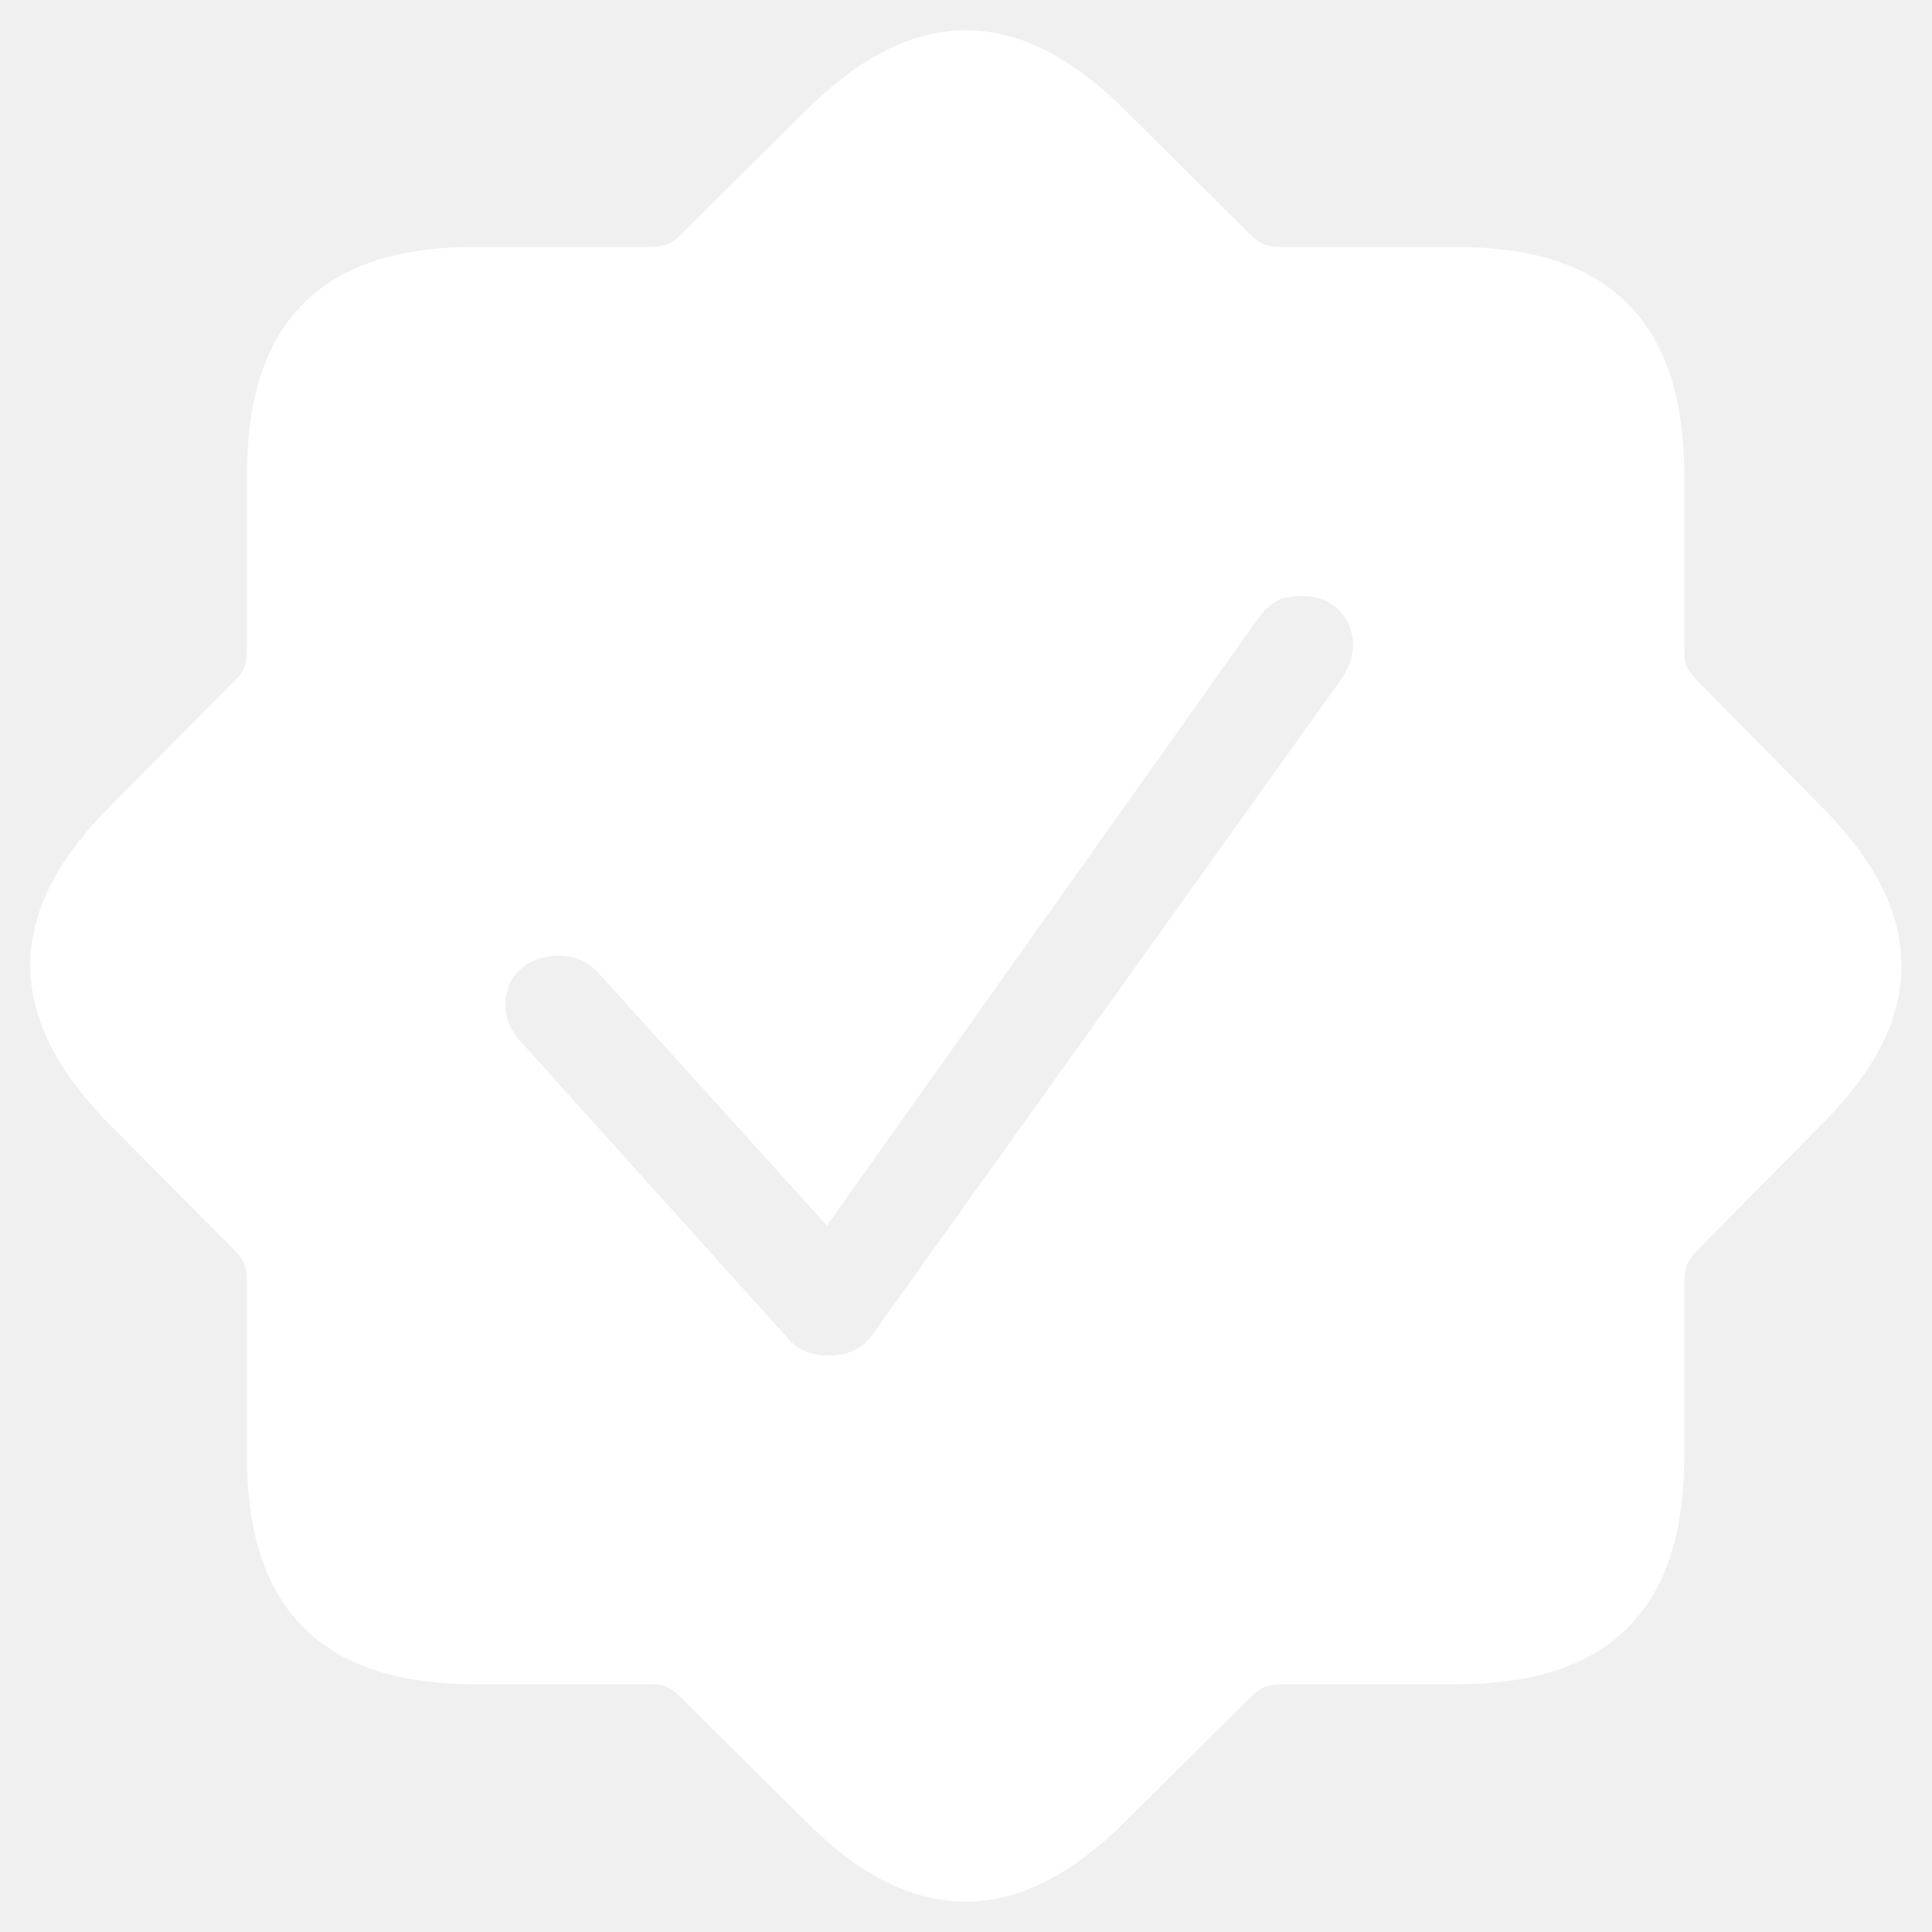
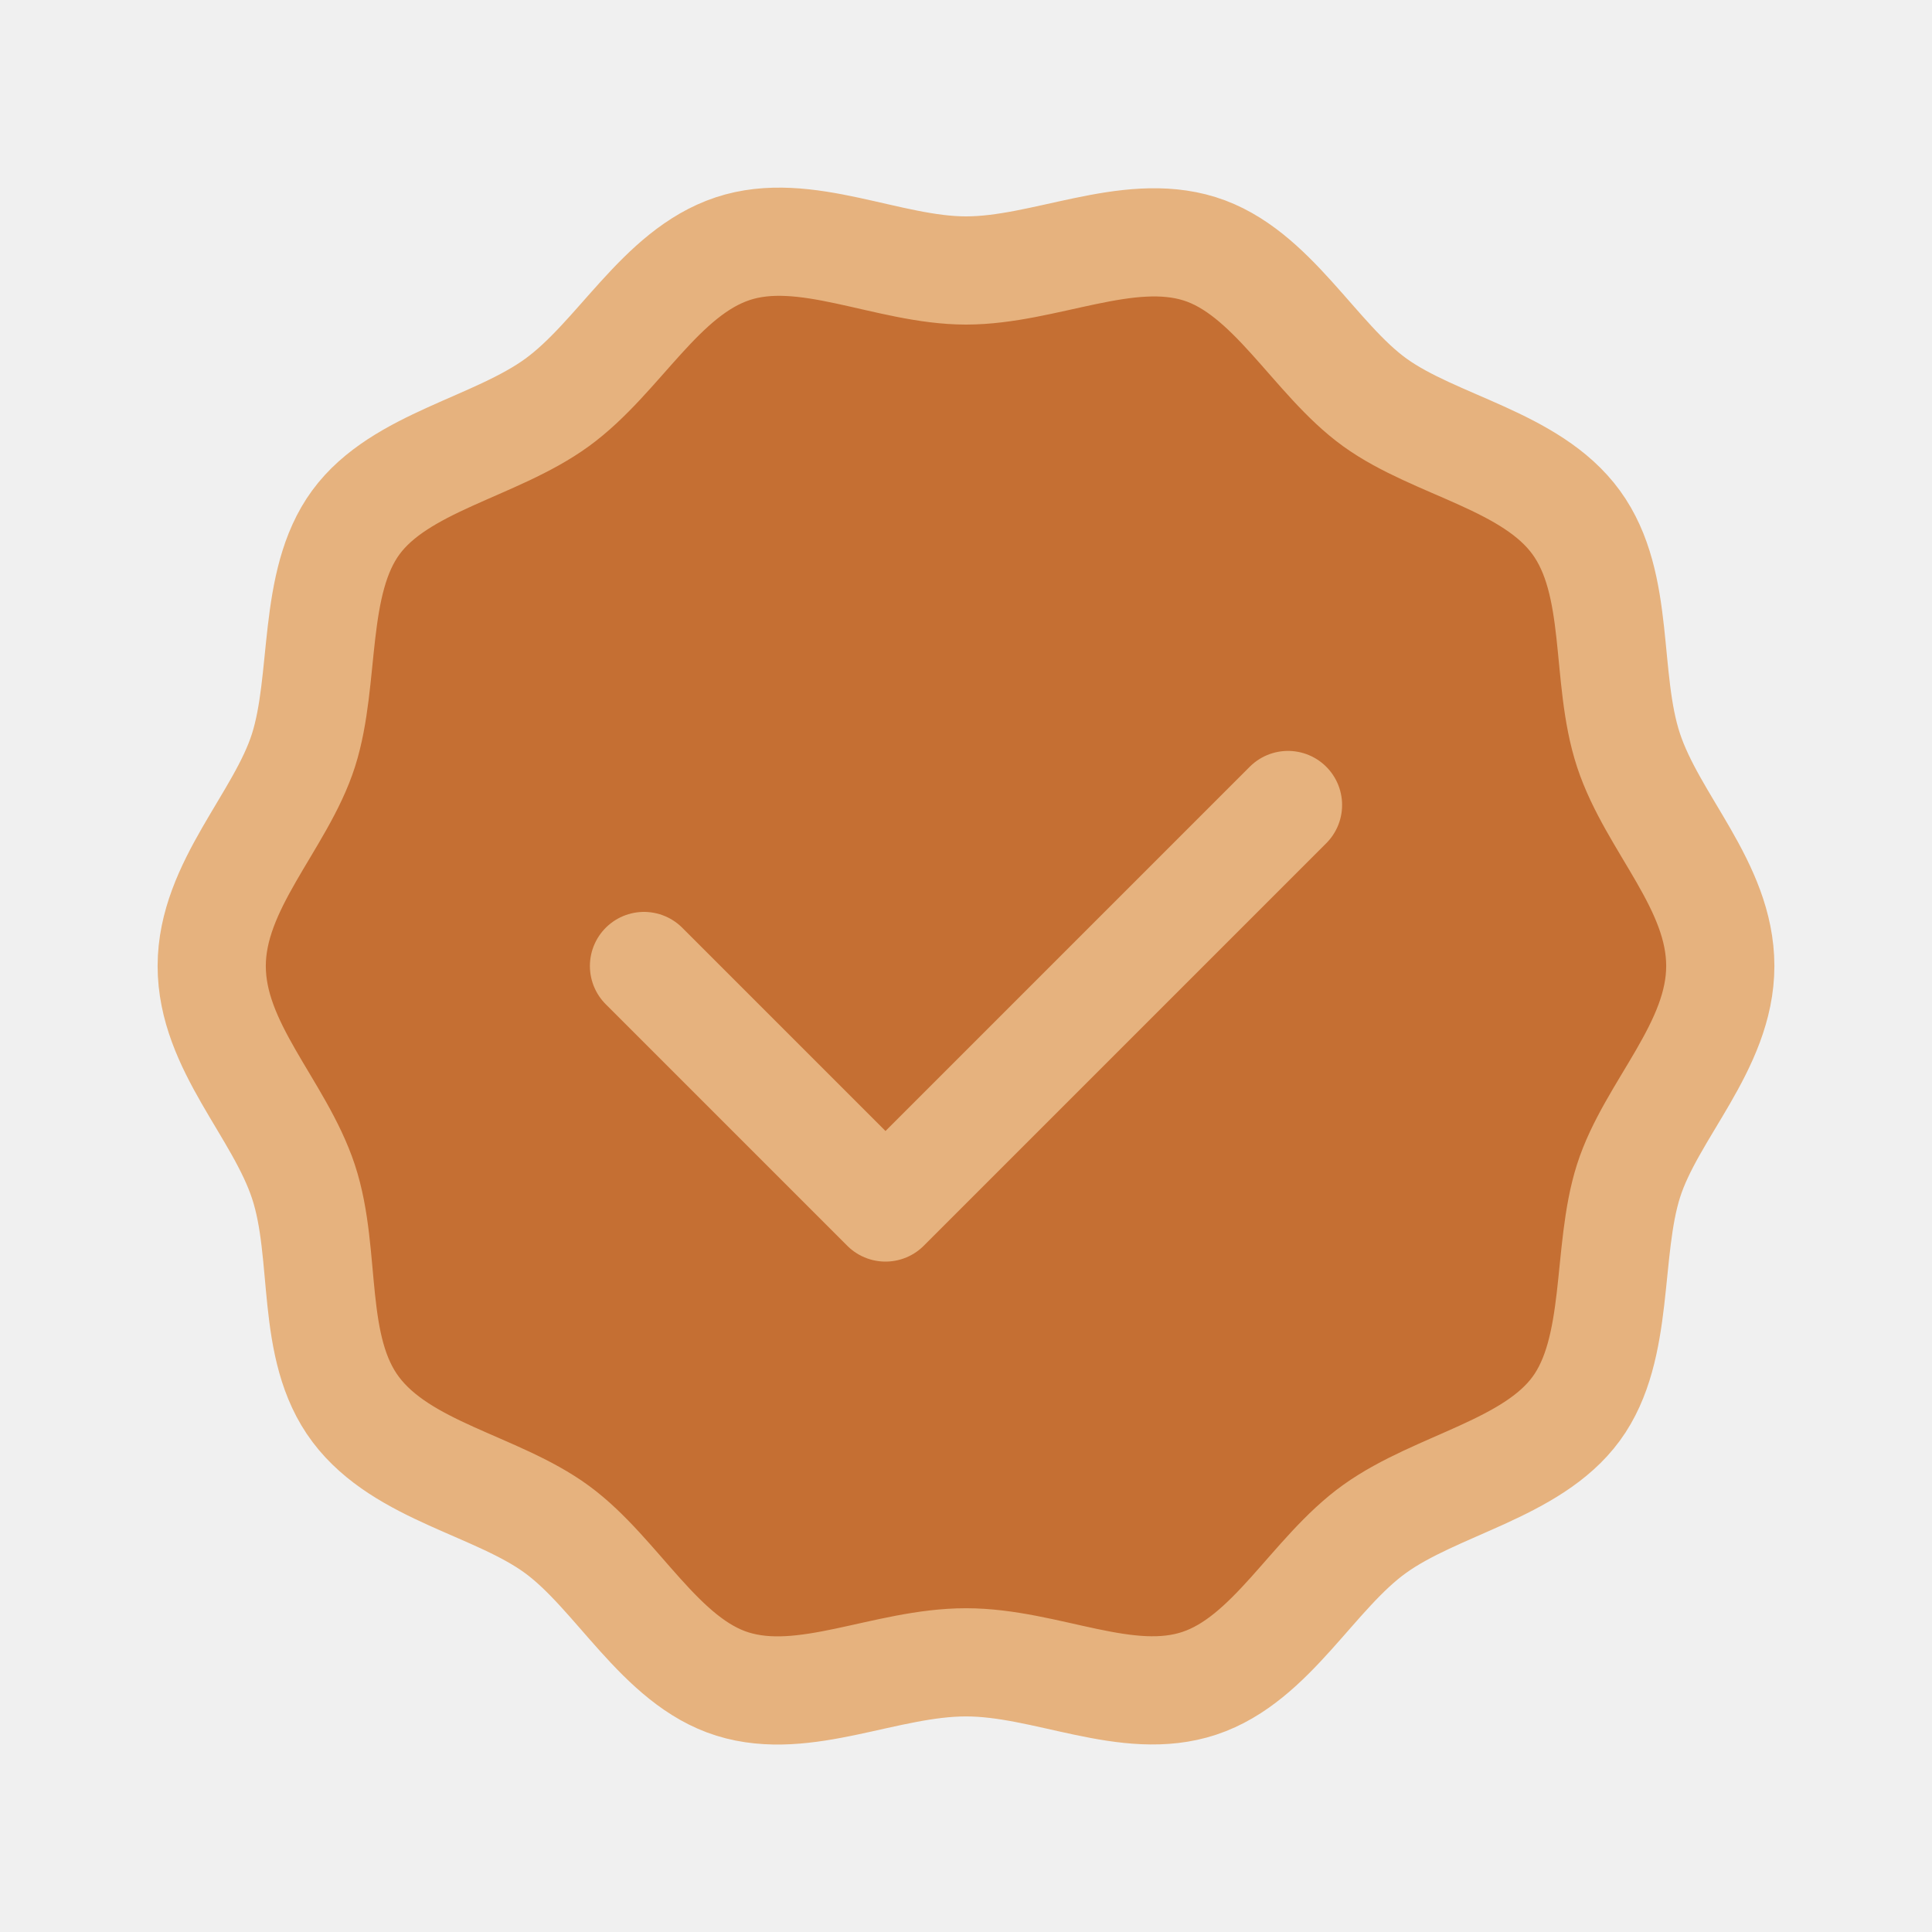
- <svg xmlns="http://www.w3.org/2000/svg" fill="#fff" width="800px" height="800px" viewBox="0 0 56 56" stroke="#fff">
+ <svg xmlns="http://www.w3.org/2000/svg" fill="#000000" width="800px" height="800px" viewBox="0 0 24 24" id="verified" data-name="Flat Line" class="icon flat-line">
  <g id="SVGRepo_bgCarrier" stroke-width="0" />
  <g id="SVGRepo_tracerCarrier" stroke-linecap="round" stroke-linejoin="round" />
  <g id="SVGRepo_iconCarrier">
-     <path d="M 23.664 52.398 C 26.617 55.375 29.359 55.352 32.313 52.398 L 35.922 48.812 C 36.297 48.461 36.625 48.32 37.117 48.32 L 42.18 48.32 C 46.375 48.32 48.32 46.398 48.32 42.18 L 48.32 37.117 C 48.32 36.625 48.461 36.297 48.812 35.922 L 52.375 32.312 C 55.375 29.359 55.351 26.617 52.375 23.664 L 48.812 20.055 C 48.461 19.703 48.32 19.352 48.32 18.883 L 48.32 13.797 C 48.32 9.625 46.398 7.656 42.18 7.656 L 37.117 7.656 C 36.625 7.656 36.297 7.539 35.922 7.188 L 32.313 3.602 C 29.359 .625 26.617 .648 23.664 3.602 L 20.055 7.188 C 19.703 7.539 19.352 7.656 18.883 7.656 L 13.797 7.656 C 9.602 7.656 7.656 9.578 7.656 13.797 L 7.656 18.883 C 7.656 19.352 7.539 19.703 7.188 20.055 L 3.602 23.664 C .625 26.617 .648 29.359 3.602 32.312 L 7.188 35.922 C 7.539 36.297 7.656 36.625 7.656 37.117 L 7.656 42.18 C 7.656 46.375 9.602 48.32 13.797 48.32 L 18.883 48.32 C 19.352 48.32 19.703 48.461 20.055 48.812 Z M 24.039 39.789 C 23.313 39.789 22.844 39.555 22.492 39.156 L 14.664 30.461 C 14.336 30.086 14.149 29.617 14.149 29.125 C 14.149 28.023 14.992 27.203 16.188 27.203 C 16.82 27.203 17.289 27.414 17.711 27.859 L 23.922 34.727 L 35.992 17.734 C 36.461 17.055 36.93 16.773 37.75 16.773 C 38.898 16.773 39.719 17.617 39.719 18.719 C 39.719 19.117 39.555 19.586 39.297 19.961 L 25.633 39.062 C 25.281 39.508 24.742 39.789 24.039 39.789 Z" />
+     <path id="secondary" d="M21.37,12c0,1-.86,1.79-1.14,2.67s-.1,2.08-.65,2.83-1.73.94-2.5,1.49-1.28,1.62-2.18,1.92S13,20.65,12,20.65s-2,.55-2.9.27S7.67,19.55,6.92,19,5,18.28,4.42,17.51s-.35-1.92-.65-2.83S2.63,13,2.63,12s.86-1.8,1.14-2.68.1-2.08.65-2.83S6.15,5.56,6.92,5,8.2,3.39,9.1,3.09s1.93.27,2.9.27,2-.55,2.9-.27S16.33,4.46,17.08,5s1.94.72,2.5,1.49.35,1.92.65,2.83S21.37,11,21.37,12Z" style="fill: #c56f33; stroke-width:1.344;" />
+     <polyline id="primary" points="8 12 11 15 16 10" style="fill: none; stroke: #e6b27e; stroke-linecap: round; stroke-linejoin: round; stroke-width:1.344;" />
+     <path id="primary-2" data-name="primary" d="M21.37,12c0,1-.86,1.79-1.14,2.67s-.1,2.08-.65,2.83-1.73.94-2.5,1.49-1.28,1.62-2.18,1.92S13,20.65,12,20.65s-2,.55-2.9.27S7.67,19.55,6.92,19,5,18.28,4.42,17.51s-.35-1.92-.65-2.83S2.63,13,2.63,12s.86-1.8,1.14-2.68.1-2.08.65-2.83S6.15,5.56,6.92,5,8.2,3.39,9.1,3.09s1.93.27,2.9.27,2-.55,2.9-.27S16.33,4.46,17.08,5s1.94.72,2.5,1.49.35,1.92.65,2.83S21.37,11,21.37,12Z" style="fill: none; stroke: #e6b27e; stroke-linecap: round; stroke-linejoin: round; stroke-width:1.344;" />
  </g>
</svg>
